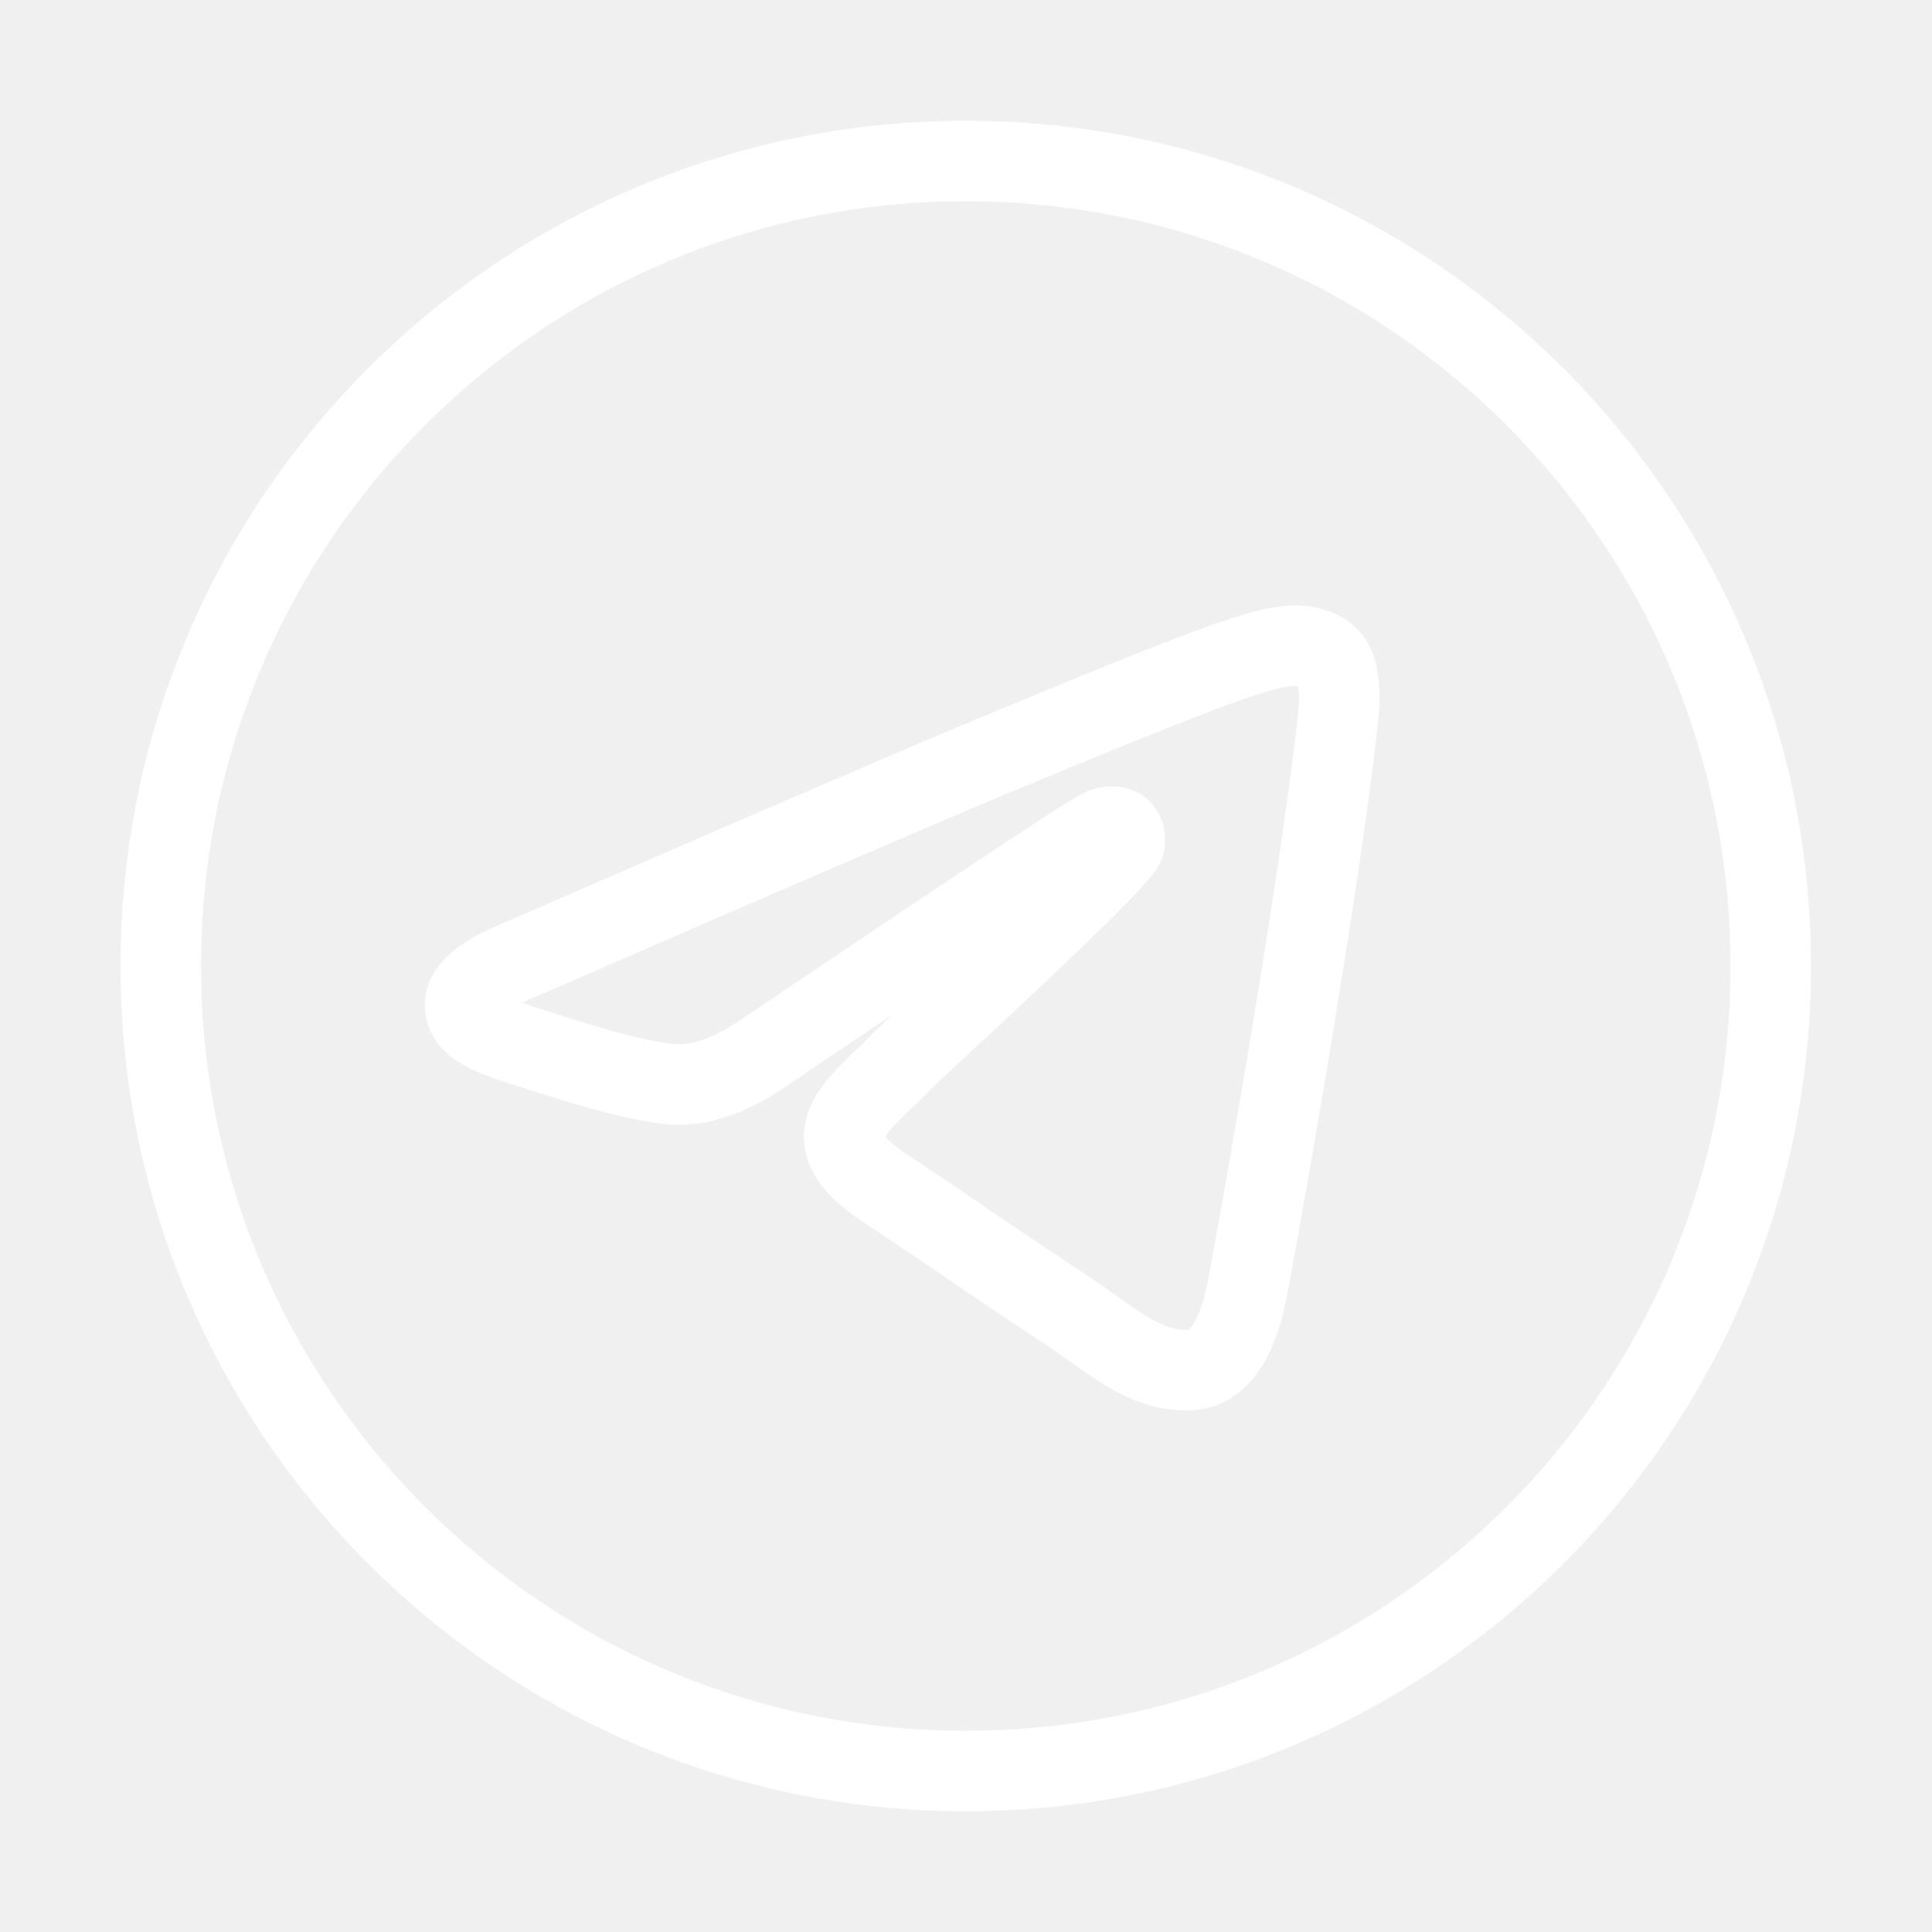
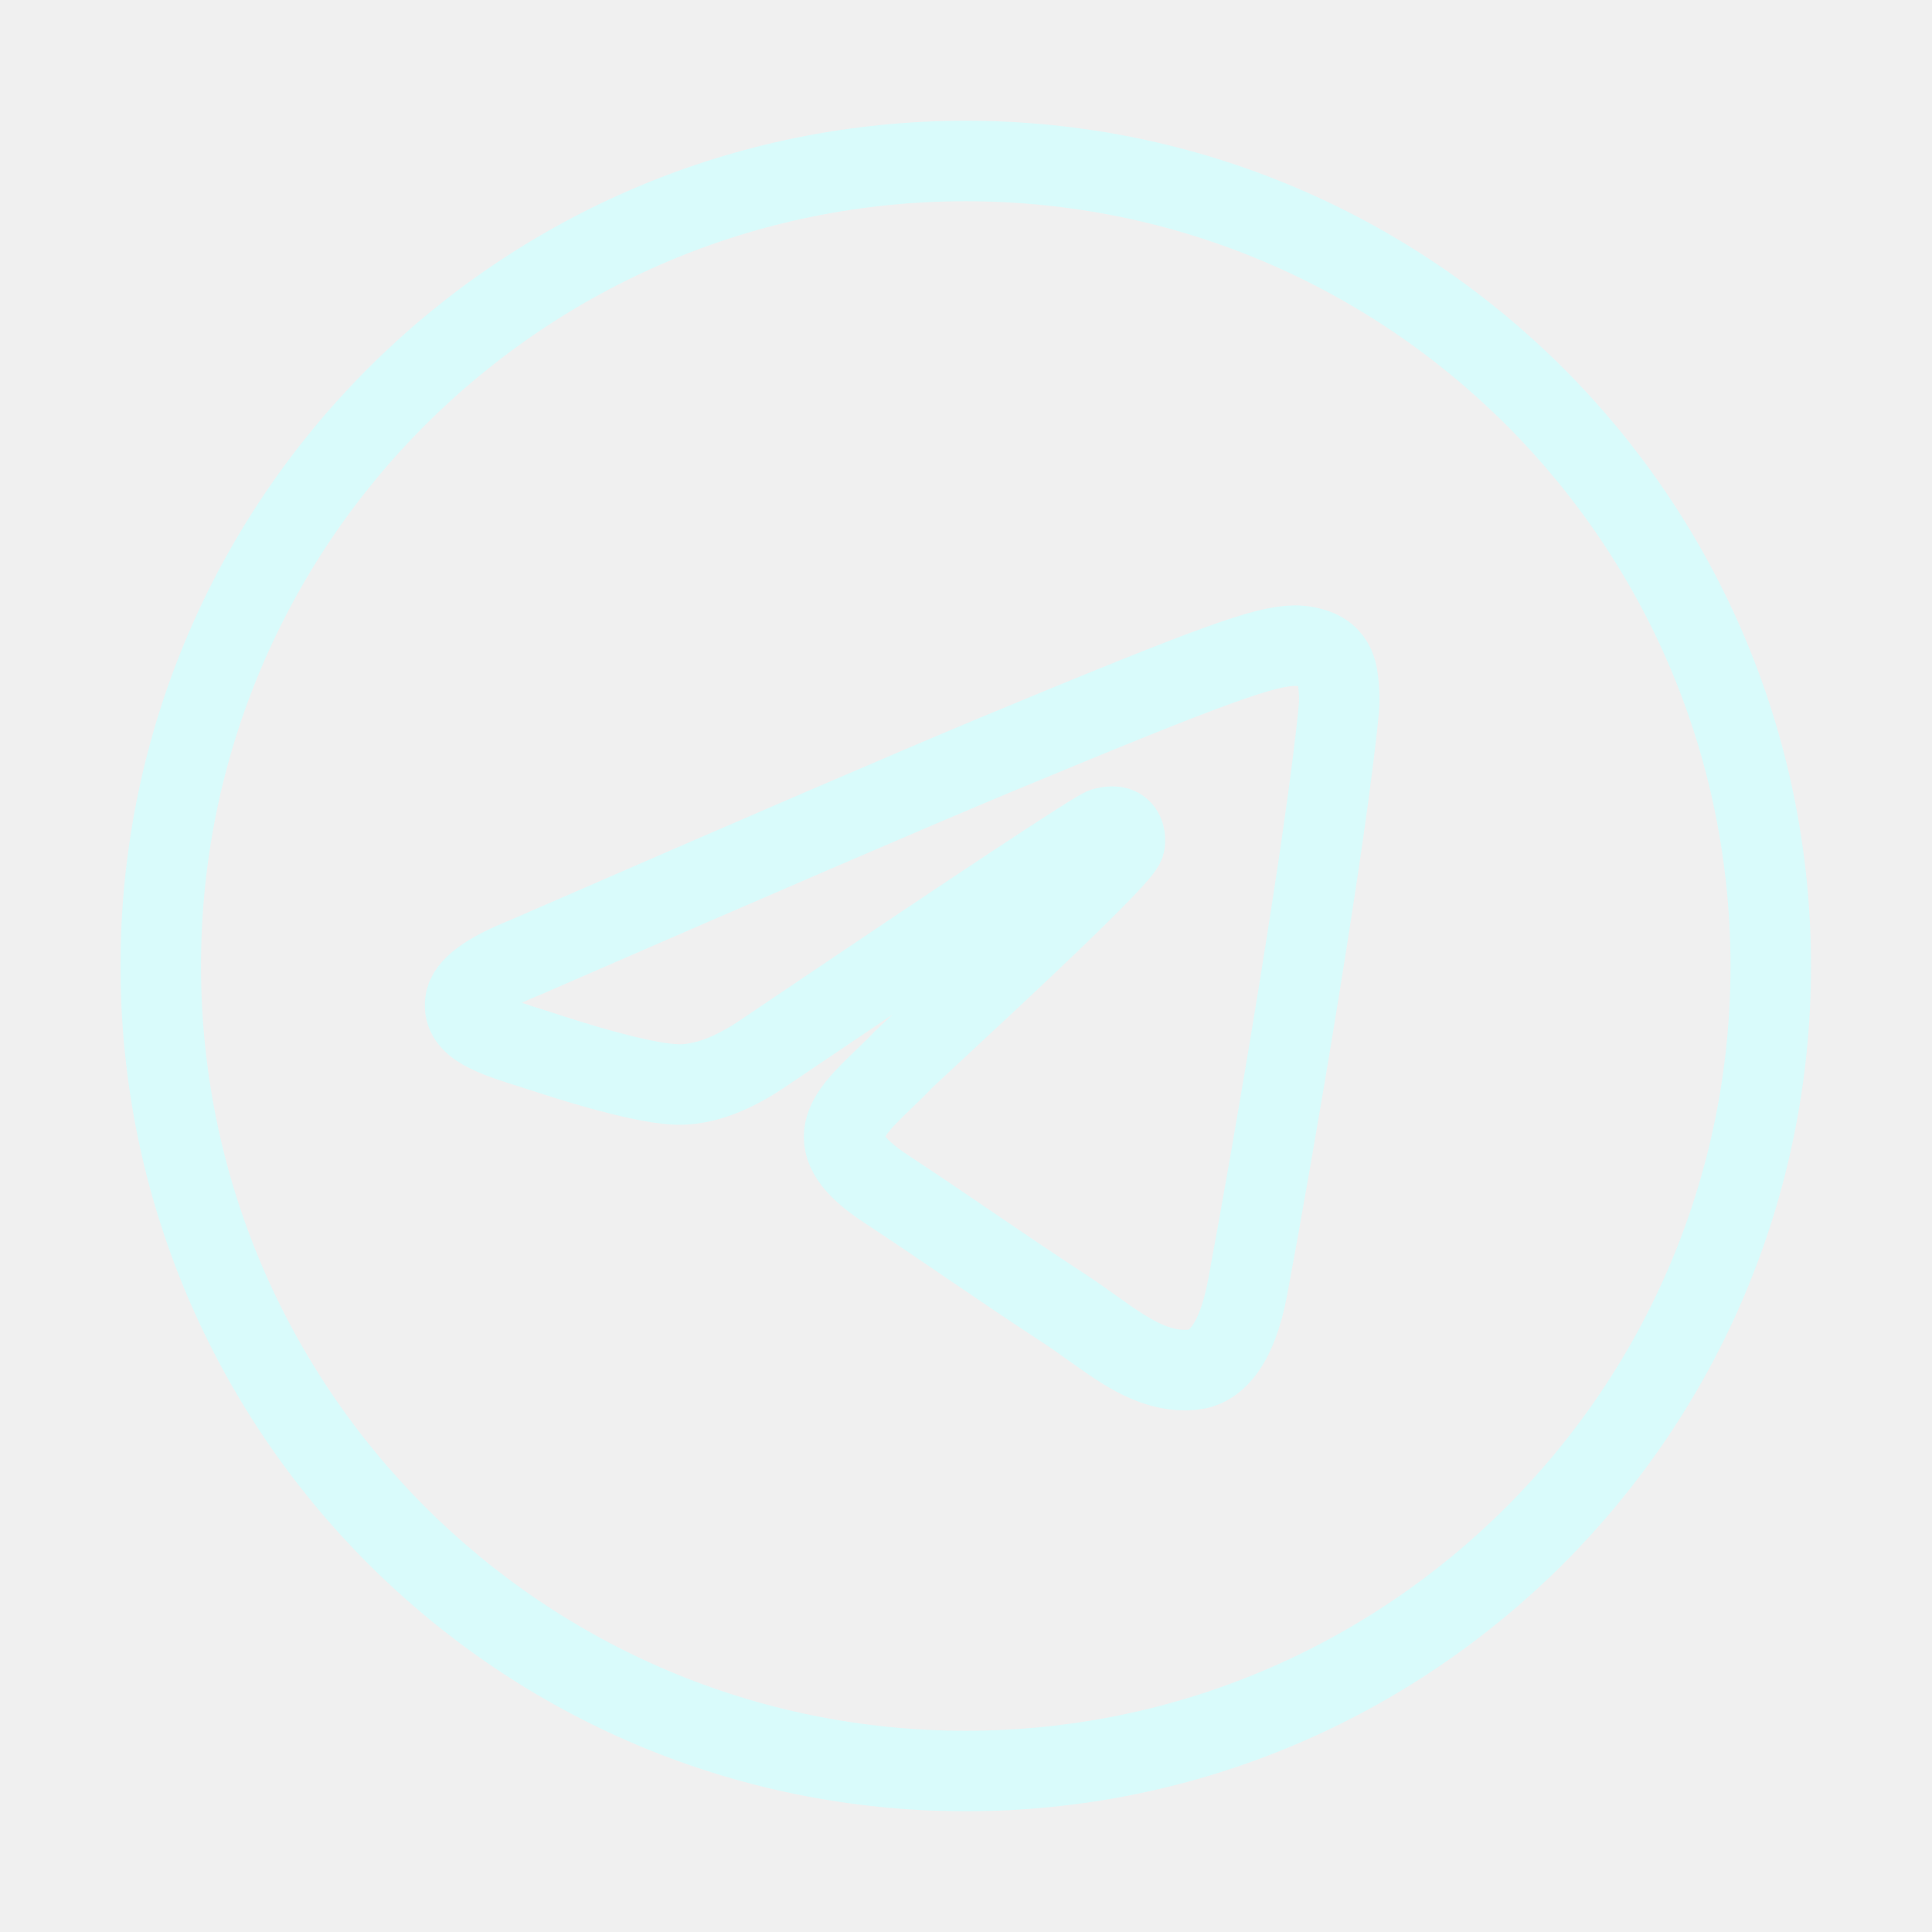
- <svg xmlns="http://www.w3.org/2000/svg" width="800px" height="800px" viewBox="0 0 24 24" fill="none" stroke="#FFFFFF">
+ <svg xmlns="http://www.w3.org/2000/svg" width="800px" height="800px" viewBox="0 0 24 24" fill="none" stroke="#d9fbfb">
  <g id="SVGRepo_bgCarrier" stroke-width="0" />
  <g id="SVGRepo_tracerCarrier" stroke-linecap="round" stroke-linejoin="round" />
  <g id="SVGRepo_iconCarrier">
-     <path fill-rule="evenodd" clip-rule="evenodd" d="M21.997 12C21.997 17.523 17.52 22 11.997 22C6.474 22 1.997 17.523 1.997 12C1.997 6.477 6.474 2 11.997 2C17.52 2 21.997 6.477 21.997 12ZM12.355 9.382C11.383 9.787 9.439 10.624 6.524 11.894C6.05 12.083 5.802 12.267 5.78 12.447C5.741 12.751 6.123 12.871 6.642 13.034C6.712 13.056 6.785 13.079 6.86 13.104C7.371 13.27 8.058 13.464 8.415 13.472C8.739 13.479 9.1 13.345 9.499 13.071C12.223 11.232 13.629 10.303 13.717 10.283C13.78 10.269 13.866 10.251 13.924 10.303C13.983 10.355 13.977 10.454 13.971 10.48C13.933 10.641 12.437 12.032 11.663 12.752C11.422 12.976 11.25 13.135 11.215 13.171C11.137 13.253 11.057 13.33 10.98 13.404C10.506 13.861 10.15 14.204 11 14.764C11.408 15.033 11.735 15.256 12.061 15.478C12.417 15.72 12.772 15.962 13.232 16.263C13.349 16.34 13.46 16.419 13.569 16.497C13.984 16.793 14.356 17.058 14.816 17.015C15.083 16.991 15.359 16.74 15.499 15.99C15.831 14.219 16.482 10.382 16.632 8.801C16.645 8.662 16.629 8.485 16.615 8.407C16.602 8.329 16.574 8.218 16.473 8.136C16.353 8.039 16.168 8.019 16.086 8.02C15.71 8.027 15.132 8.227 12.355 9.382Z" stroke="#FFFFFF" stroke-linejoin="round" />
+     <path fill-rule="evenodd" clip-rule="evenodd" d="M21.997 12C21.997 17.523 17.52 22 11.997 22C6.474 22 1.997 17.523 1.997 12C1.997 6.477 6.474 2 11.997 2C17.52 2 21.997 6.477 21.997 12ZM12.355 9.382C11.383 9.787 9.439 10.624 6.524 11.894C6.05 12.083 5.802 12.267 5.78 12.447C5.741 12.751 6.123 12.871 6.642 13.034C6.712 13.056 6.785 13.079 6.86 13.104C7.371 13.27 8.058 13.464 8.415 13.472C8.739 13.479 9.1 13.345 9.499 13.071C12.223 11.232 13.629 10.303 13.717 10.283C13.78 10.269 13.866 10.251 13.924 10.303C13.983 10.355 13.977 10.454 13.971 10.48C13.933 10.641 12.437 12.032 11.663 12.752C11.422 12.976 11.25 13.135 11.215 13.171C11.137 13.253 11.057 13.33 10.98 13.404C10.506 13.861 10.15 14.204 11 14.764C11.408 15.033 11.735 15.256 12.061 15.478C12.417 15.72 12.772 15.962 13.232 16.263C13.349 16.34 13.46 16.419 13.569 16.497C13.984 16.793 14.356 17.058 14.816 17.015C15.083 16.991 15.359 16.74 15.499 15.99C15.831 14.219 16.482 10.382 16.632 8.801C16.645 8.662 16.629 8.485 16.615 8.407C16.602 8.329 16.574 8.218 16.473 8.136C16.353 8.039 16.168 8.019 16.086 8.02C15.71 8.027 15.132 8.227 12.355 9.382Z" stroke="#d9fbfb" stroke-linejoin="round" />
  </g>
</svg>
